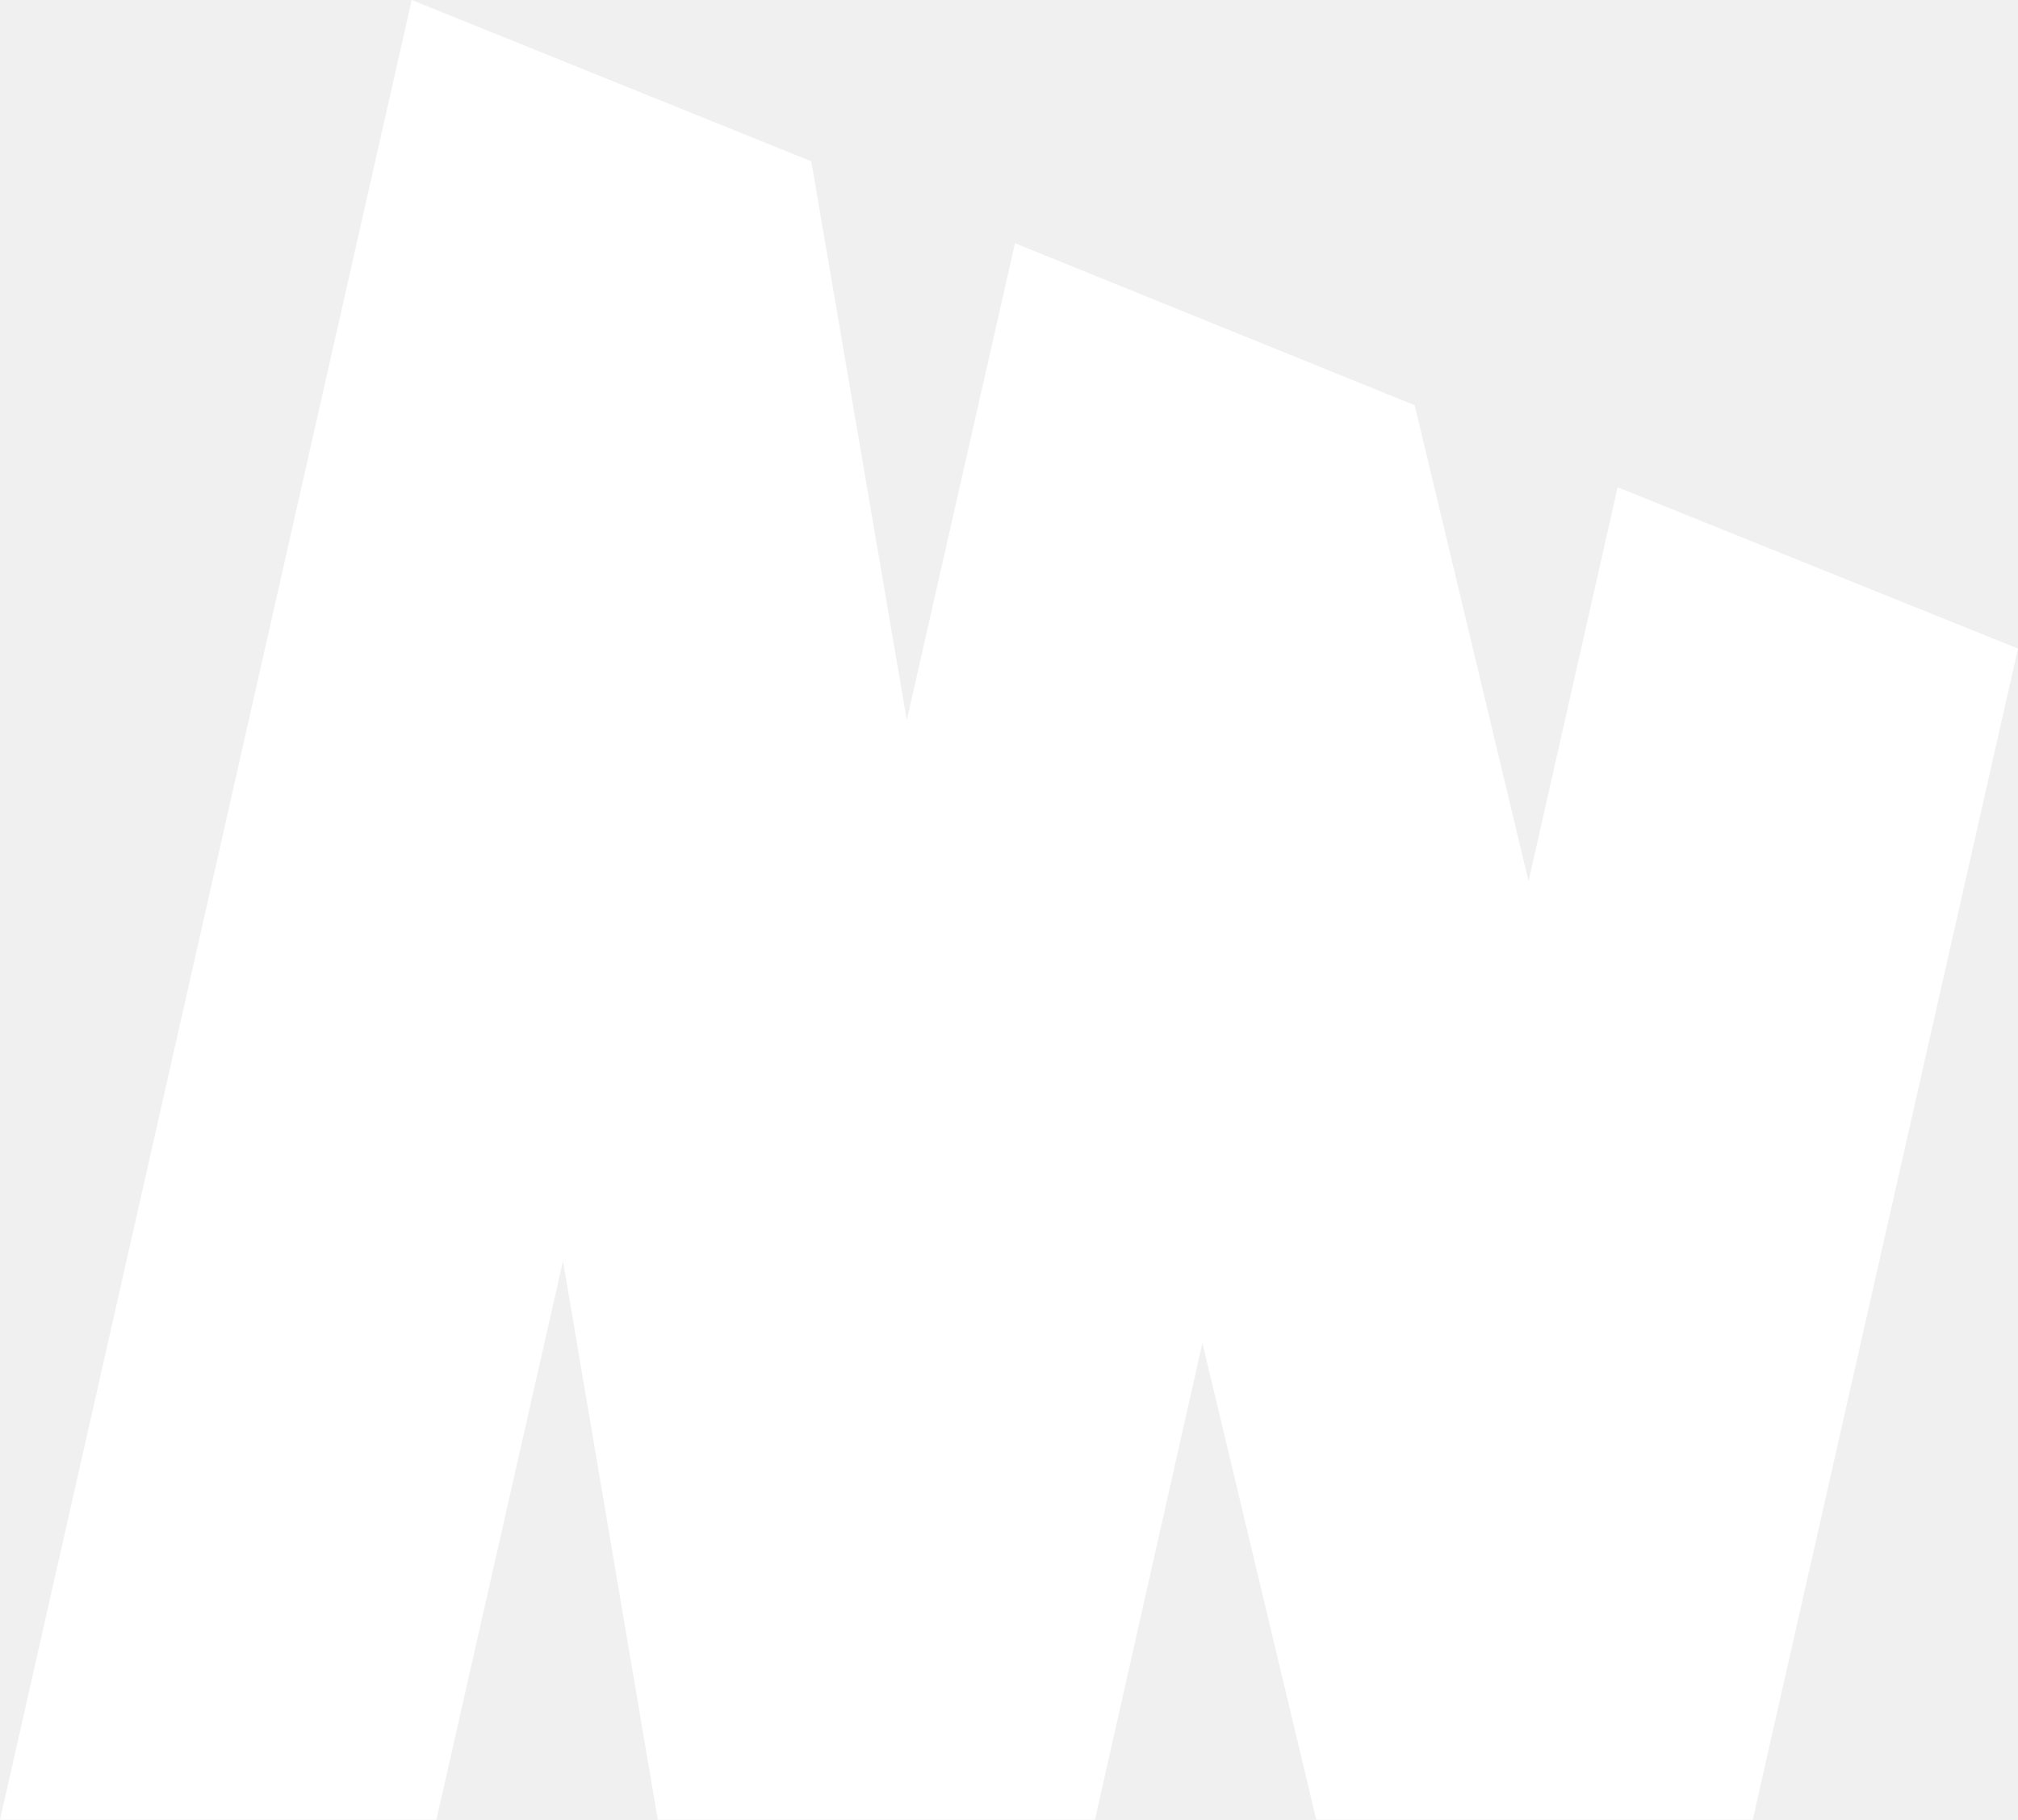
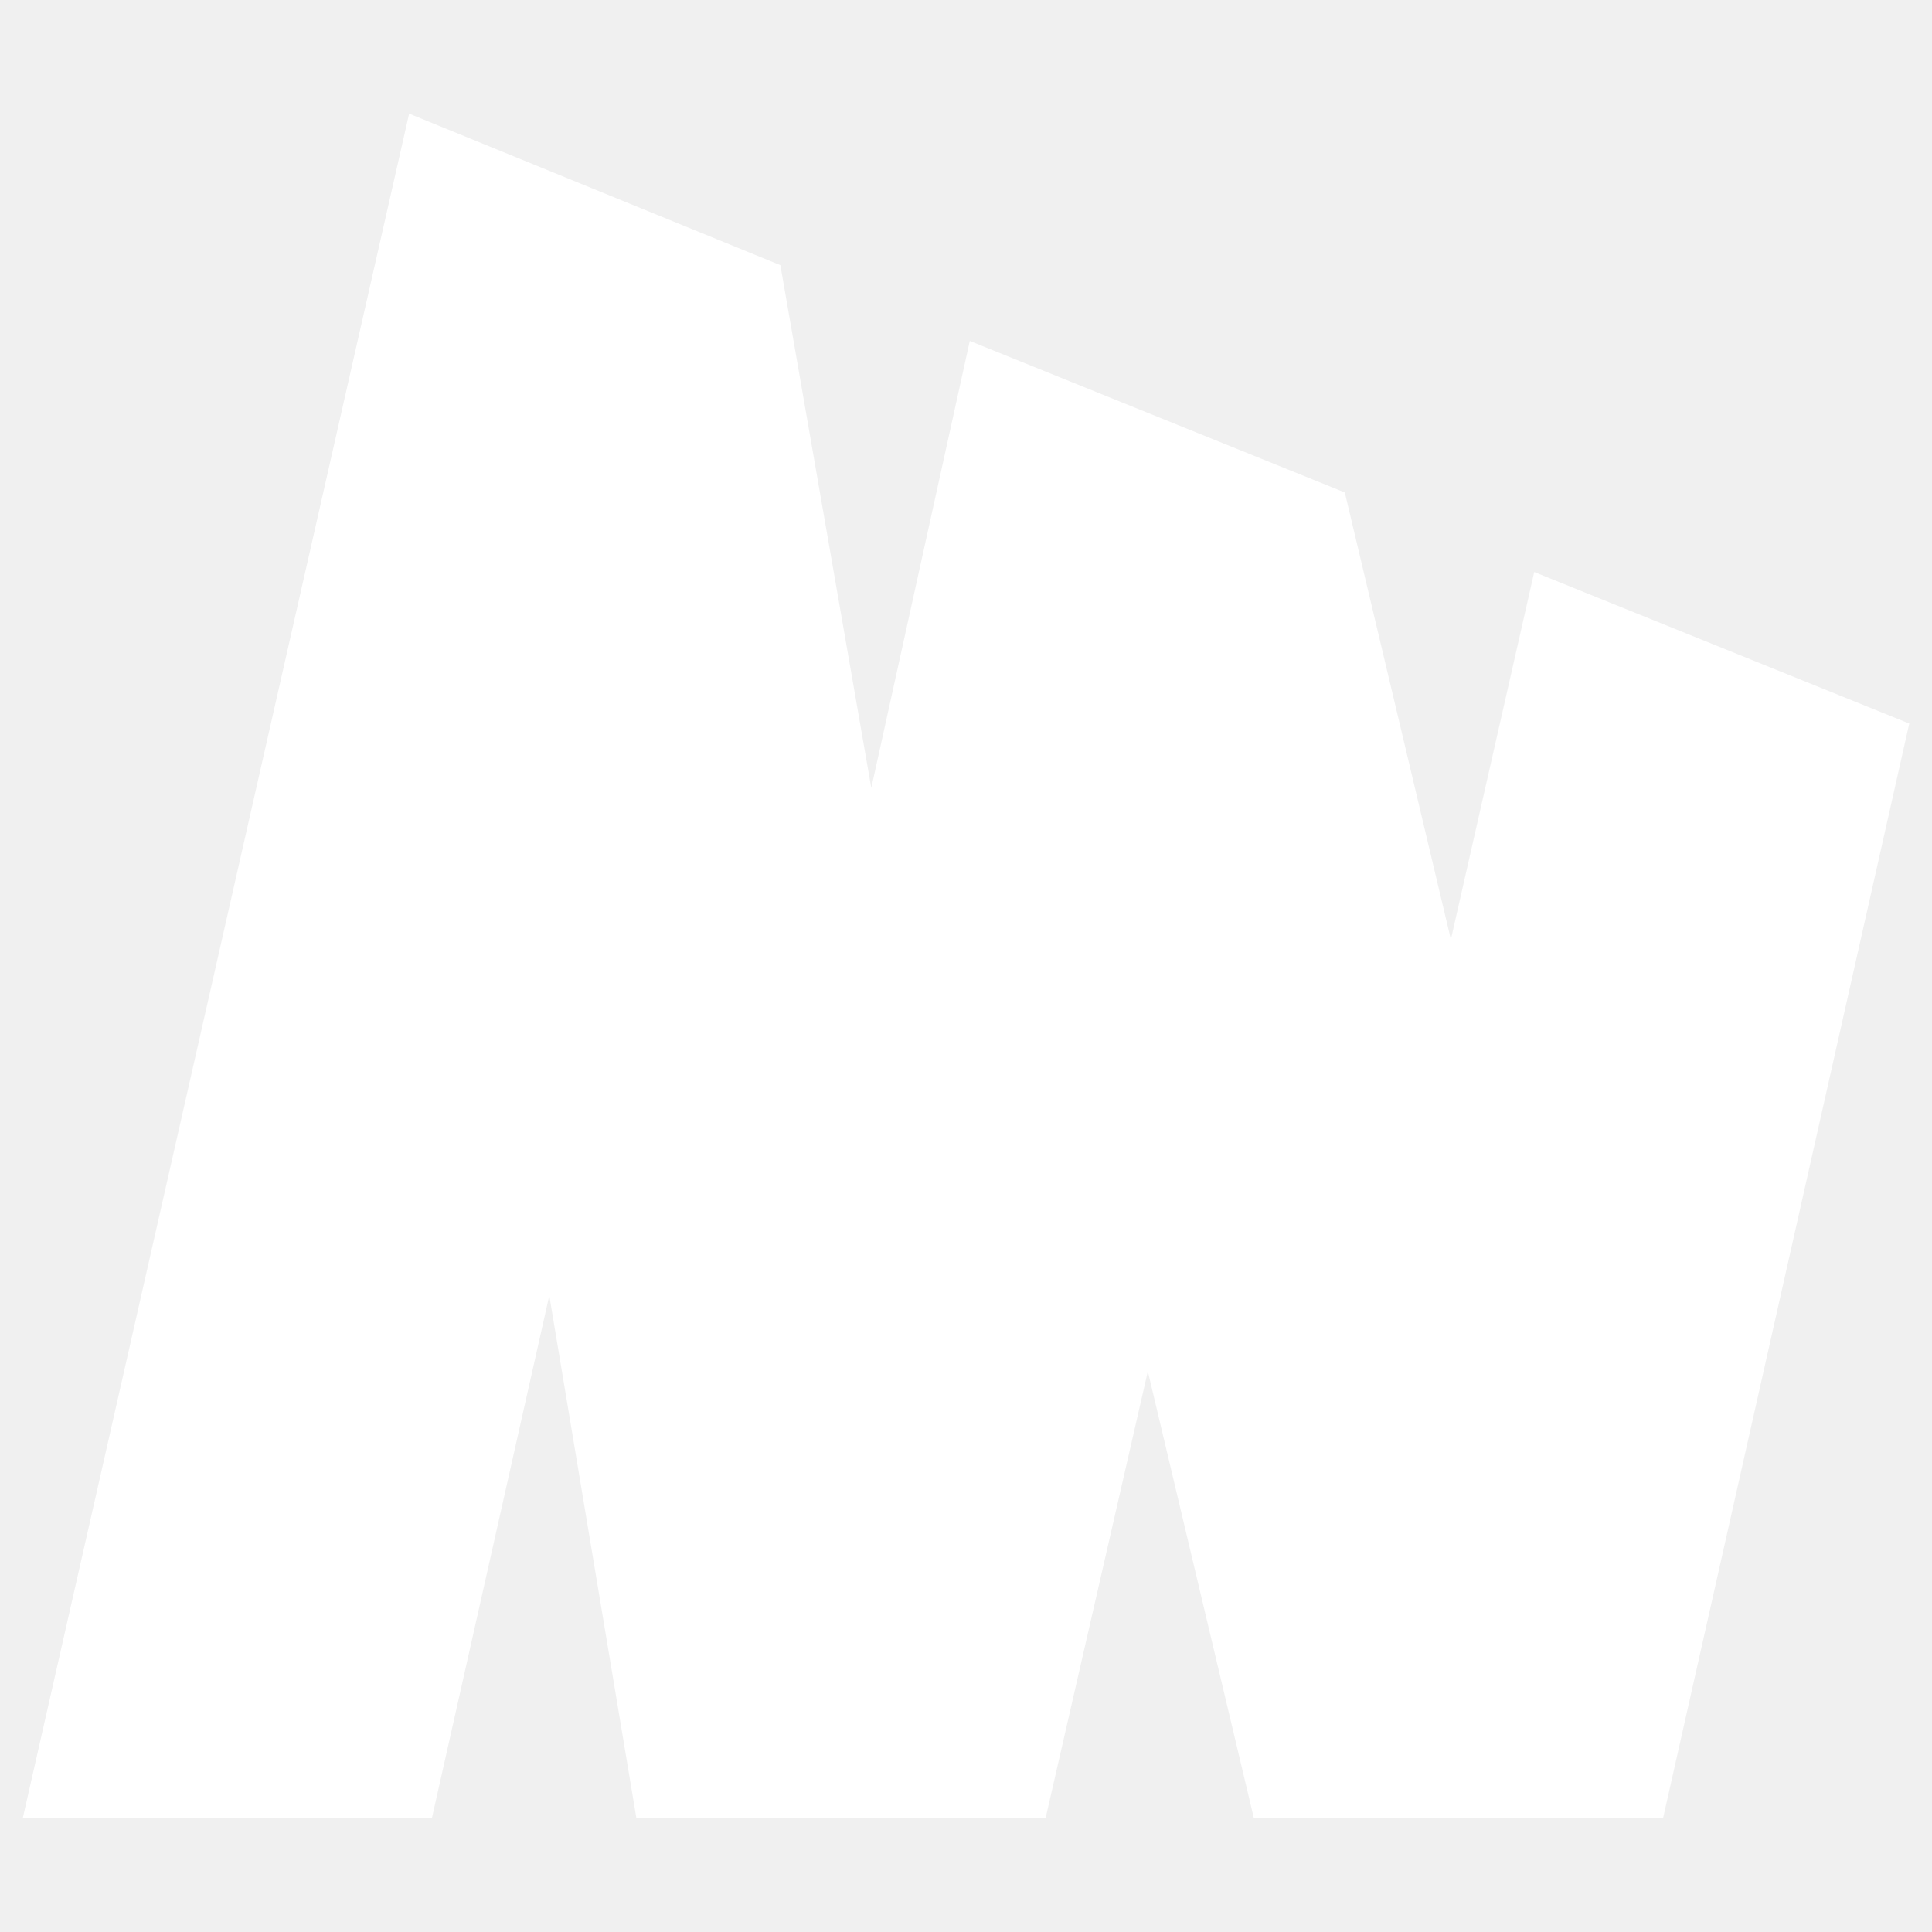
- <svg xmlns="http://www.w3.org/2000/svg" id="Layer_1" viewBox="0 0 201.16 181.42">
-   <defs>
-     <style>.cls-1{fill:#fff;}</style>
-   </defs>
-   <polygon class="cls-1" points="161.25 48.58 152.37 87.85 141.02 40.4 101.18 24.25 90.39 71.78 80.87 16.08 41.04 0 0 181.42 43.5 181.42 56.12 125.72 65.57 181.42 109.15 181.42 119.86 133.89 131.21 181.42 174.72 181.42 201.16 64.66 161.25 48.58" />
+ <svg xmlns="http://www.w3.org/2000/svg" version="1.1" id="Layer_1" x="0px" y="0px" viewBox="0 0 51 51" style="enable-background:new 0 0 51 51;" xml:space="preserve">
+   <style type="text/css">
+ 	.st0{fill:#FFFFFF;}
+ </style>
+   <polygon class="st0" points="40.5,15.1 38.3,24.8 35.5,13 25.6,9 23,20.8 20.6,7 10.8,3 0.6,48 11.4,48 14.5,34.2 16.8,48 27.6,48   30.3,36.2 33.1,48 43.9,48 50.4,19.1 " />
</svg>
